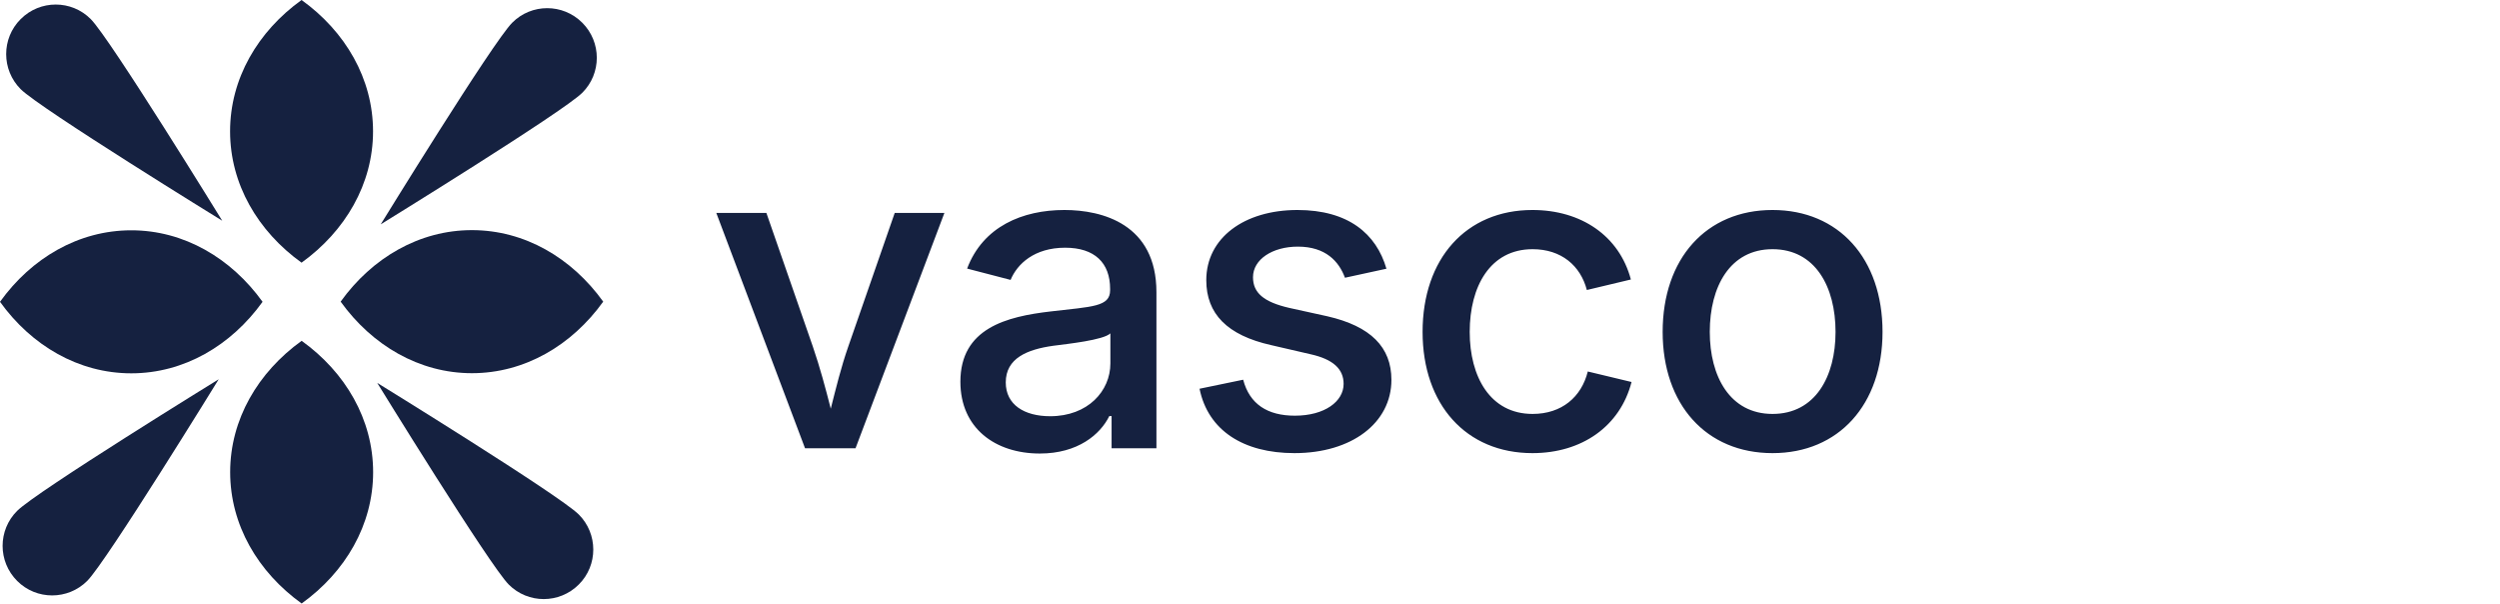
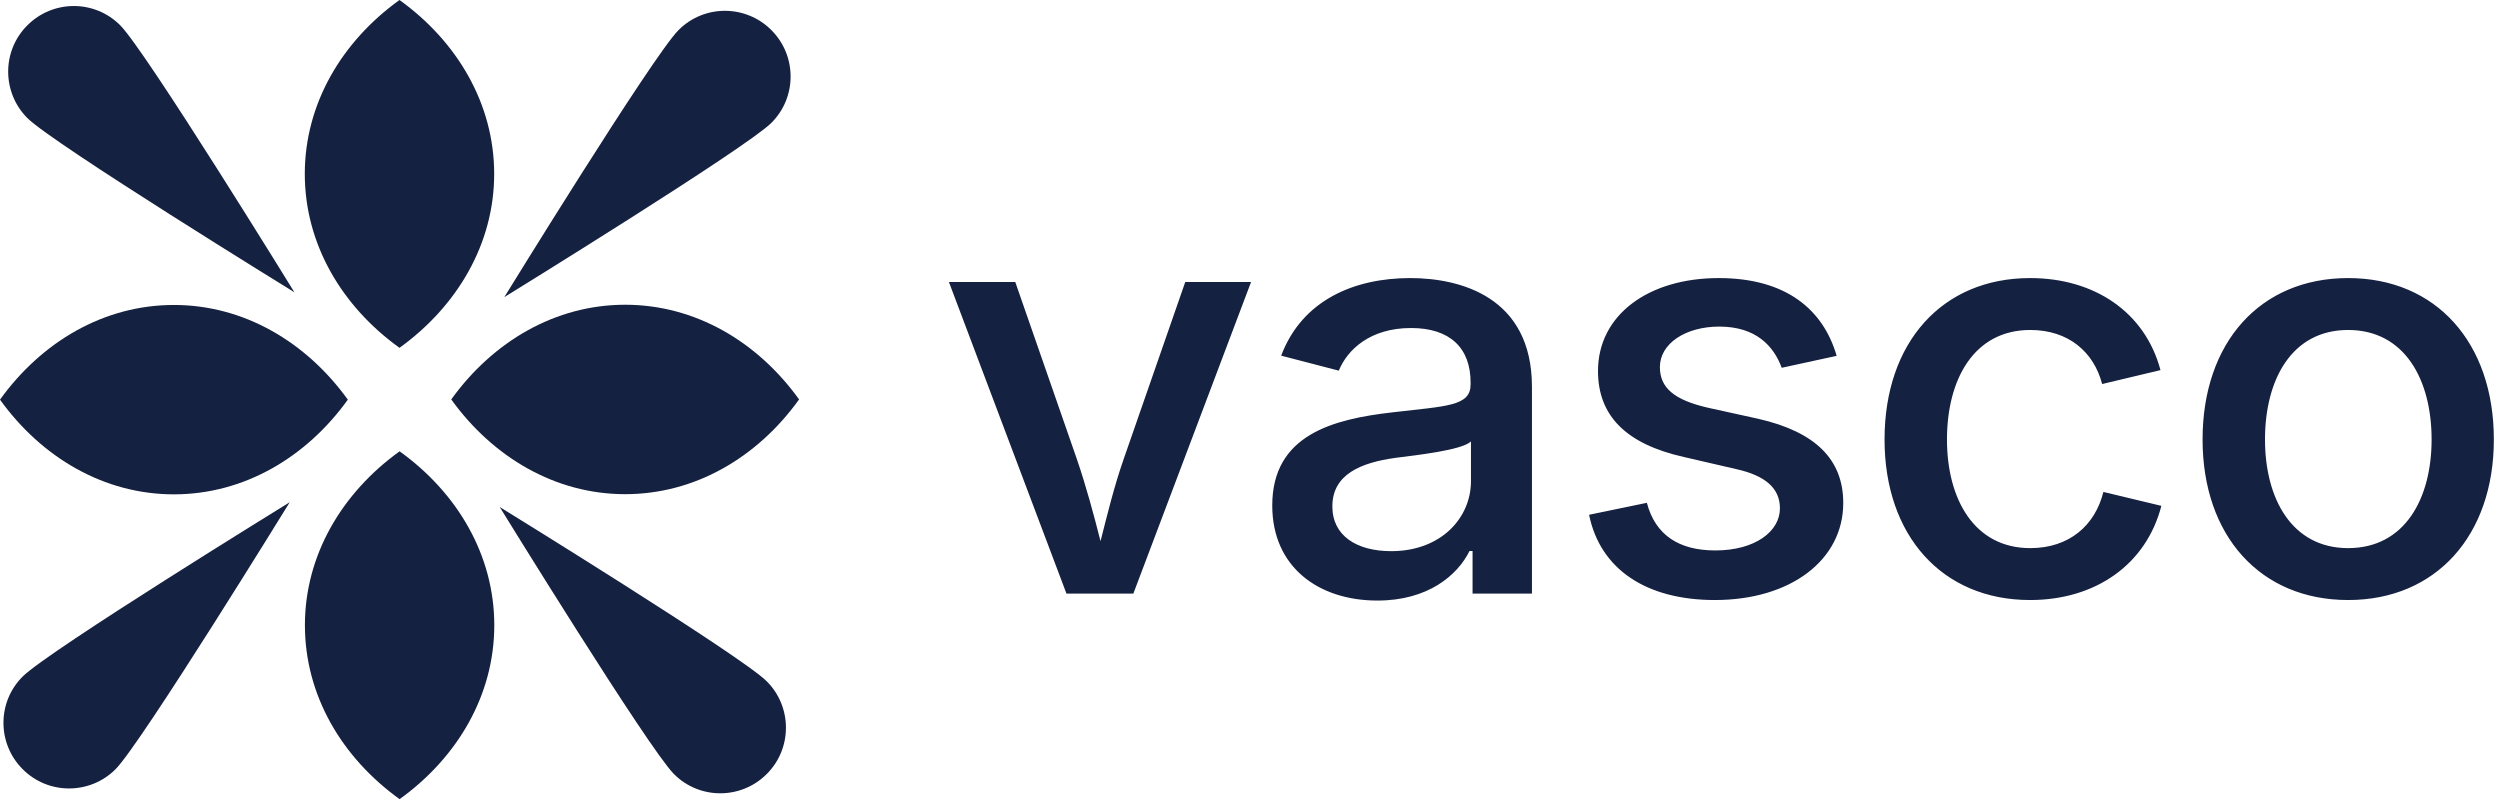
- <svg xmlns="http://www.w3.org/2000/svg" viewBox="0 0 290 70" fill="none">
+ <svg xmlns="http://www.w3.org/2000/svg" viewBox="0 0 219 70" fill="none">
  <g transform="scale(5) translate(-7,-7)" fill="#152140">
    <path d="M14.001 14.907C15.016 15.636 15.66 16.73 15.66 17.954C15.66 19.177 15.016 20.271 14.001 21.001C12.986 20.271 12.342 19.177 12.342 17.954C12.342 16.73 12.988 15.636 14.001 14.907Z" />
    <path d="M17.953 15.658C16.73 15.658 15.636 15.012 14.906 13.998C15.636 12.983 16.73 12.339 17.953 12.339C19.176 12.339 20.27 12.983 21 13.998C20.27 15.014 19.176 15.658 17.953 15.658Z" />
    <path d="M13.999 13.094C12.984 12.364 12.34 11.27 12.34 10.047C12.34 8.824 12.984 7.73 13.999 7C15.014 7.73 15.658 8.824 15.658 10.047C15.658 11.27 15.012 12.364 13.999 13.094Z" />
    <path d="M10.047 12.343C11.27 12.343 12.364 12.989 13.094 14.002C12.364 15.017 11.27 15.661 10.047 15.661C8.823 15.661 7.73 15.017 7 14.002C7.73 12.987 8.823 12.343 10.047 12.343Z" />
    <path d="M15.836 12.205C15.836 12.205 18.439 7.975 18.888 7.527C19.336 7.077 20.064 7.077 20.514 7.527C20.964 7.977 20.964 8.705 20.514 9.153C20.064 9.601 15.836 12.205 15.836 12.205Z" />
    <path d="M7.48 7.443C7.93 6.993 8.658 6.993 9.106 7.443C9.556 7.893 12.158 12.121 12.158 12.121C12.158 12.121 7.928 9.517 7.48 9.069C7.032 8.621 7.03 7.891 7.48 7.443Z" />
    <path d="M12.076 15.799C12.076 15.799 9.472 20.029 9.024 20.477C8.576 20.925 7.846 20.927 7.398 20.477C6.948 20.028 6.948 19.299 7.398 18.852C7.848 18.402 12.076 15.799 12.076 15.799Z" />
    <path d="M20.433 20.561C19.983 21.011 19.255 21.011 18.807 20.561C18.359 20.111 15.755 15.883 15.755 15.883C15.755 15.883 19.985 18.488 20.433 18.936C20.881 19.384 20.883 20.113 20.433 20.561Z" />
  </g>
  <text x="82" y="52" font-family="system-ui, -apple-system, BlinkMacSystemFont, 'Segoe UI', sans-serif" font-size="50" font-weight="500" fill="#152140" letter-spacing="-1">vasco</text>
</svg>
